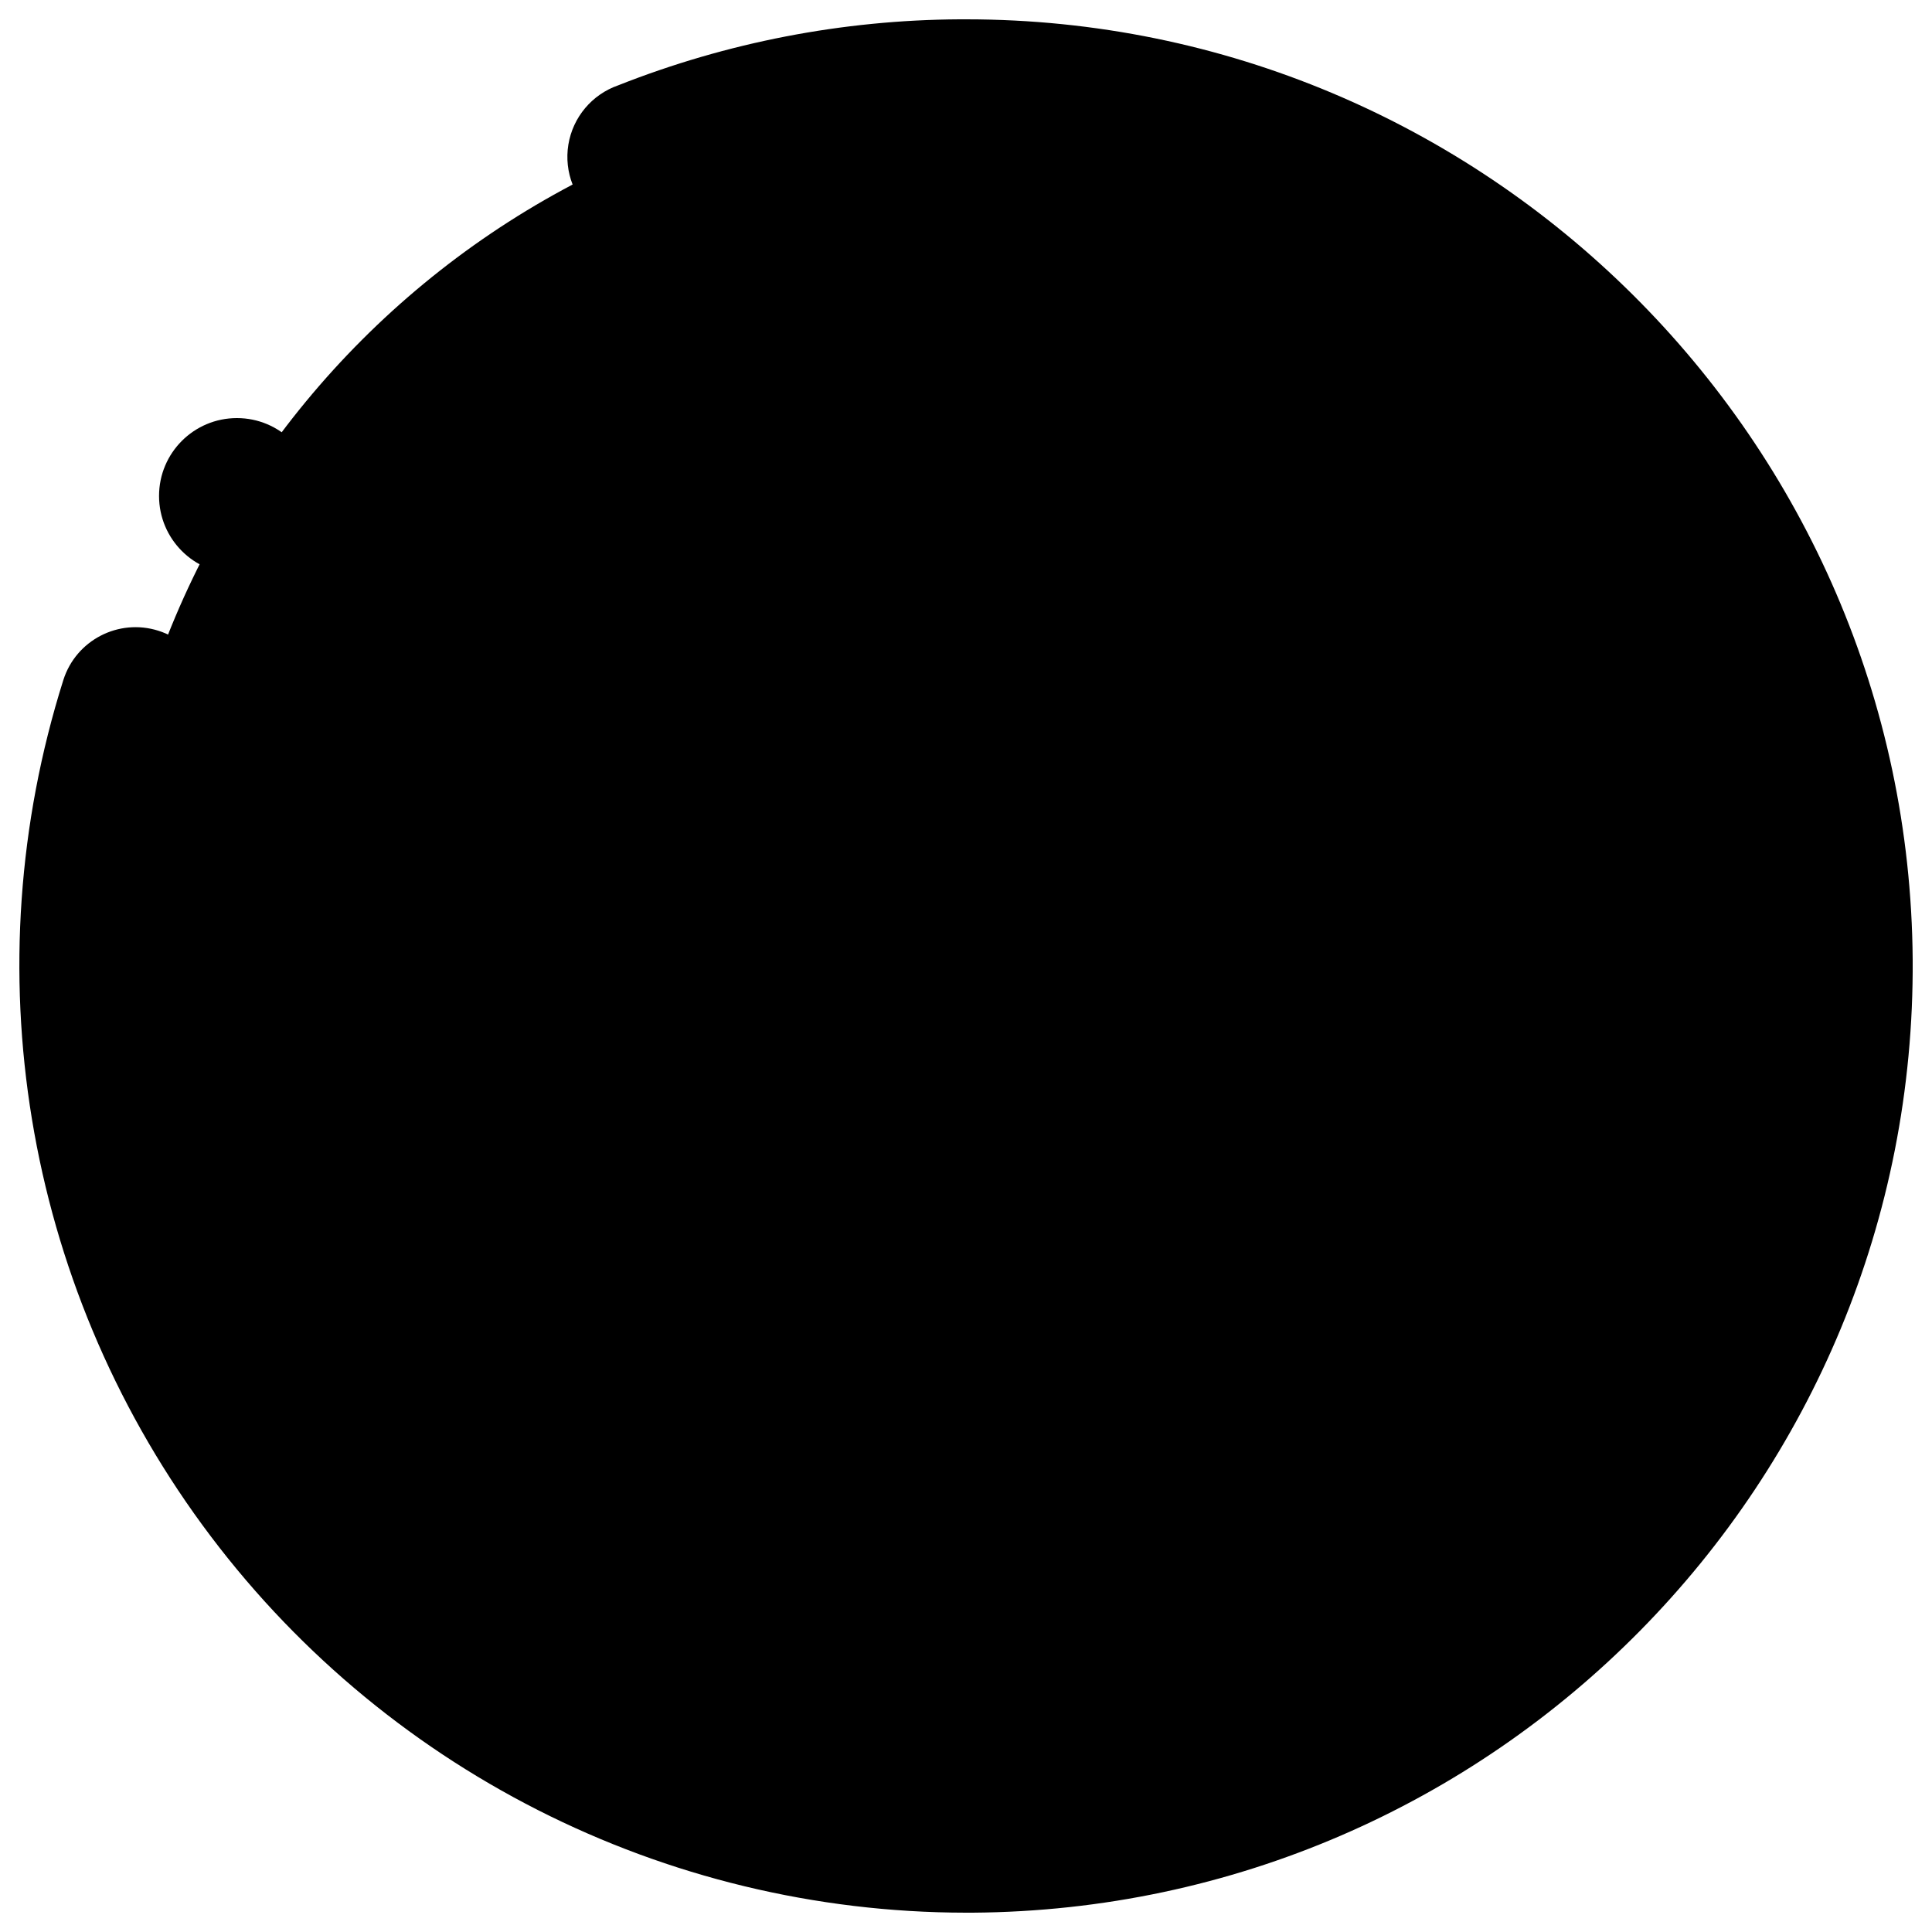
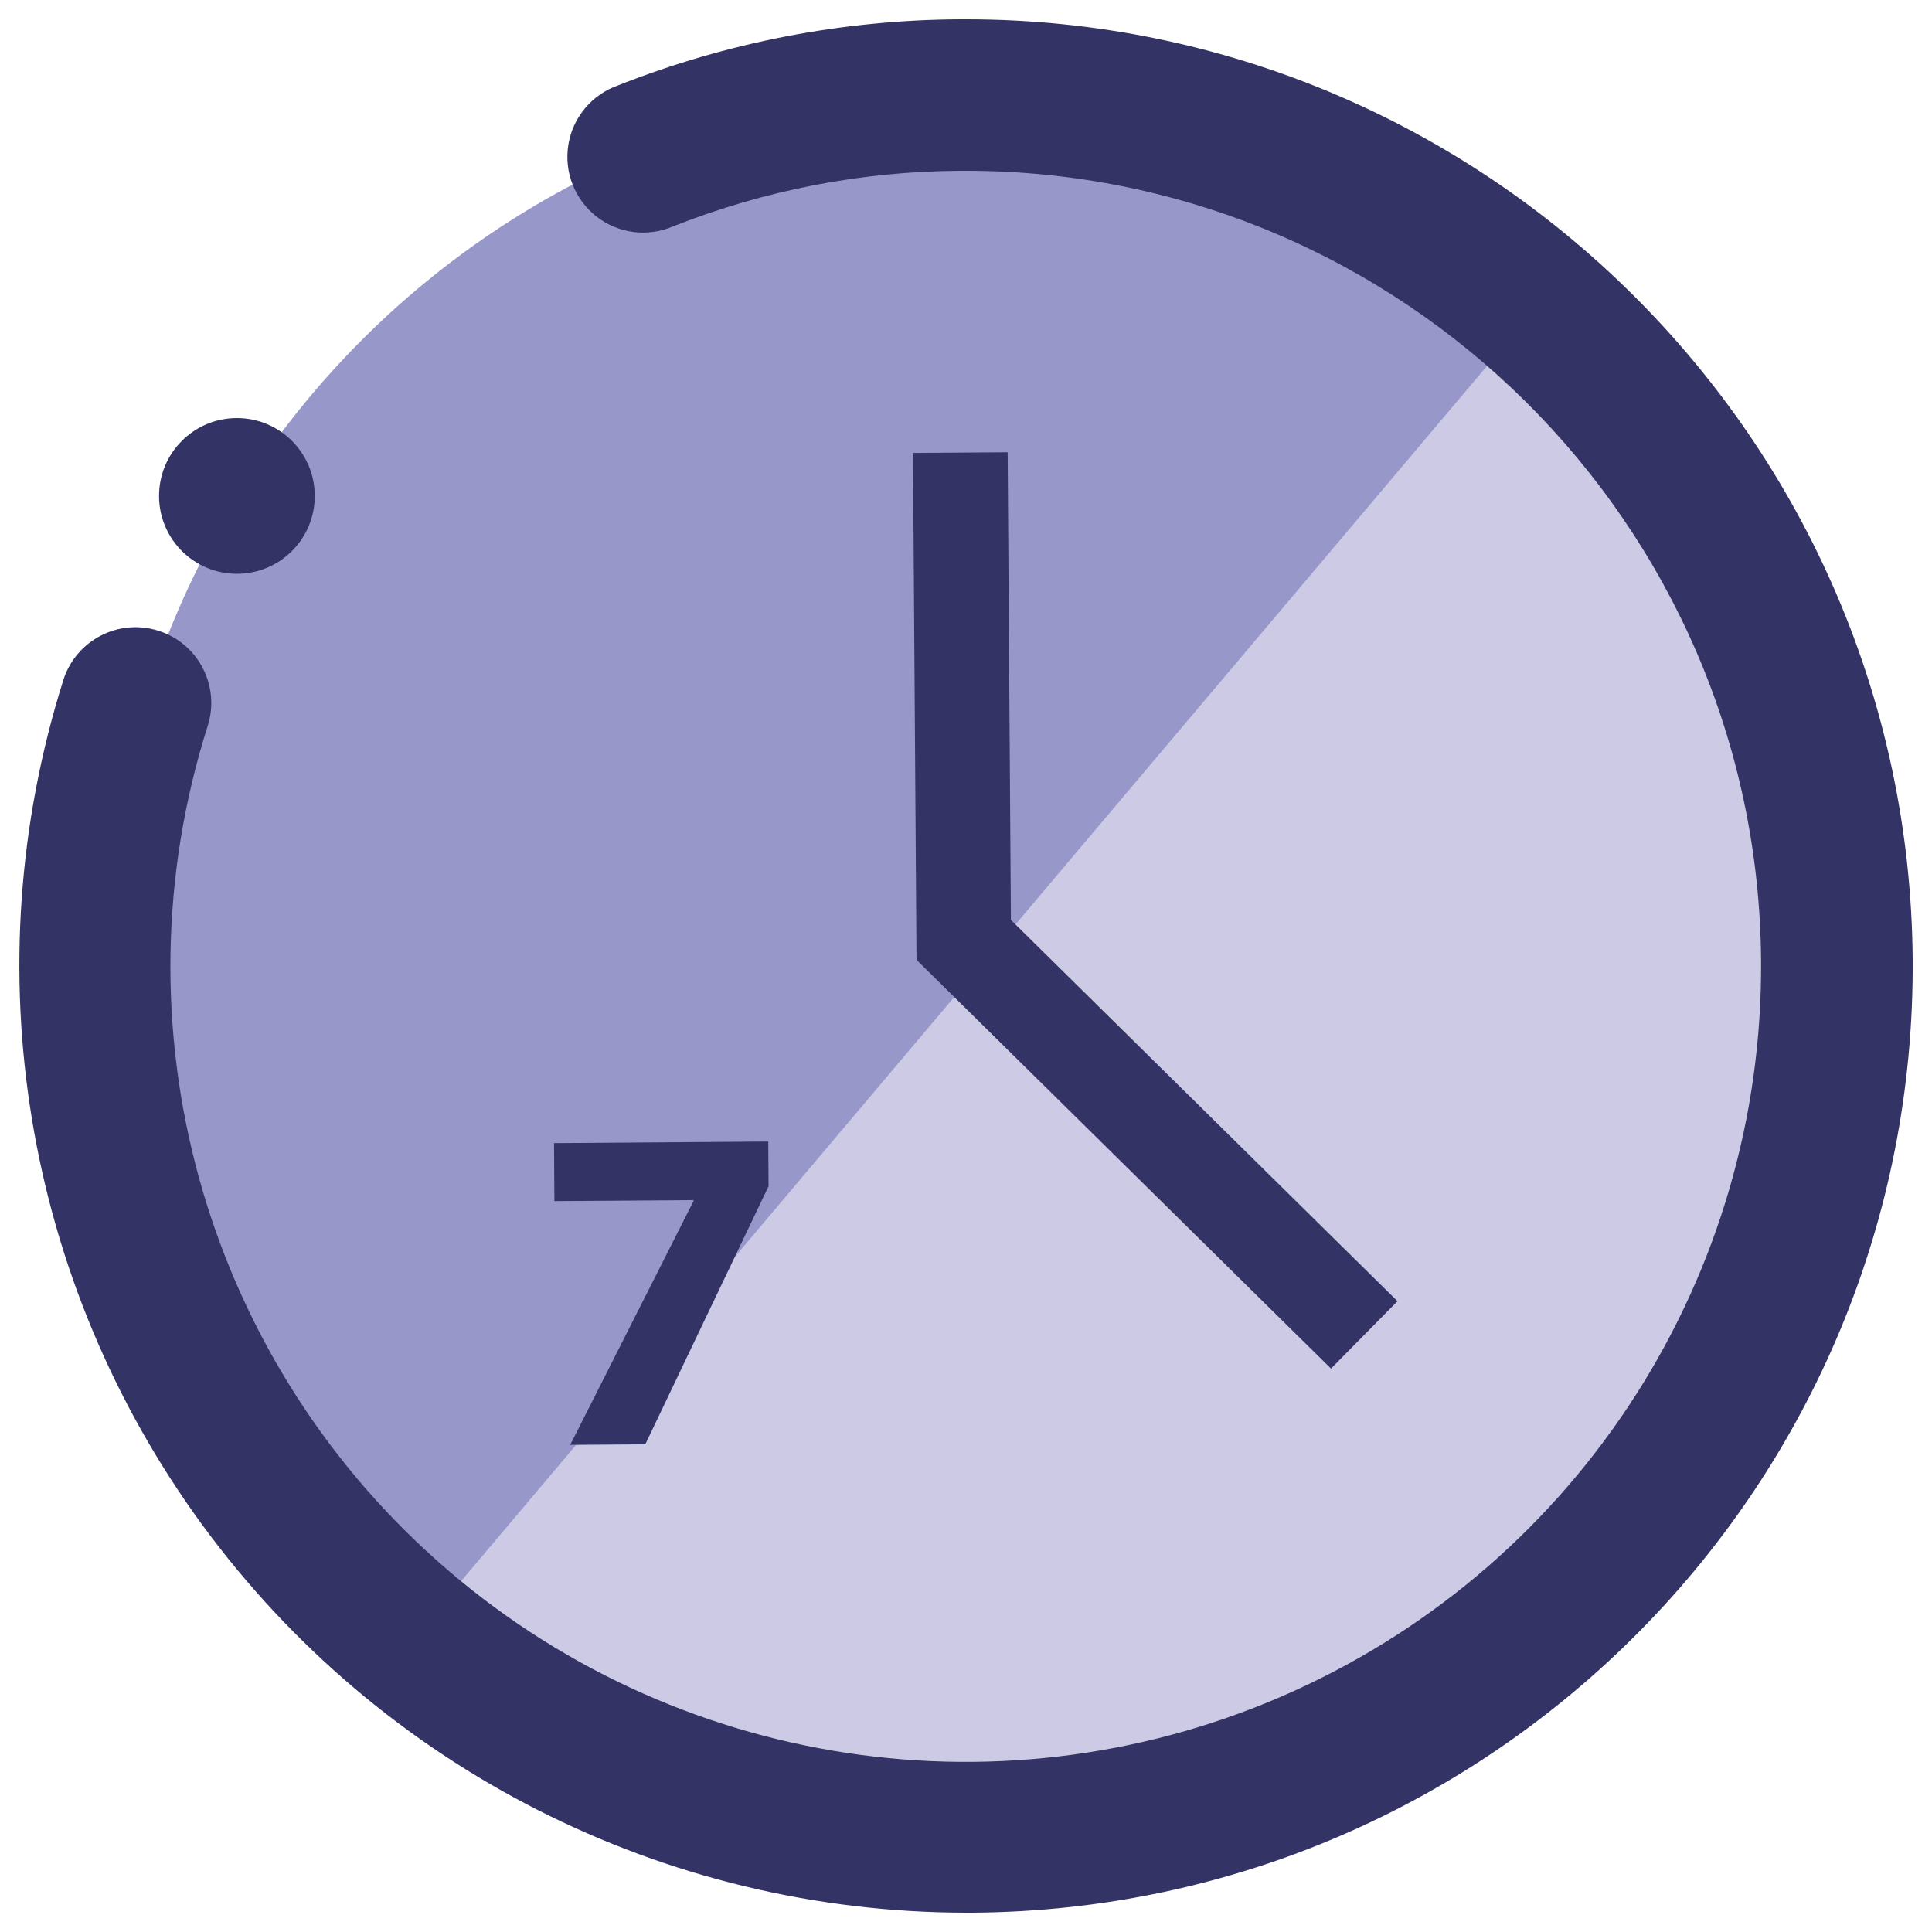
- <svg xmlns="http://www.w3.org/2000/svg" viewBox="0 0 500 500" width="500" height="500" fill="#000000">
-   <circle cx="253.08" cy="247.32" r="225.4" />
-   <path d="M397.57 79.63c95.12 80.31 107.13 222.52 26.82 317.63s-222.52 107.13-317.63 26.82" />
-   <path d="M249.94 495A245.18 245.18 0 0 1 16.39 176a19.6 19.6 0 1 1 37.37 11.84 205.83 205.83 0 1 0 402 60.76C455 135.58 362.83 44.2 250 44.2h-1.45a204.67 204.67 0 0 0-74.19 14.32A19.6 19.6 0 1 1 160 22.08 243.84 243.84 0 0 1 248.3 5h1.7c134.3 0 244 108.78 245 243.29A245 245 0 0 1 251.71 495z" />
-   <circle cx="61.31" cy="128.35" r="20.15" />
-   <polygon points="344.46 354.19 237.19 248.4 236.28 117.22 260.78 117.05 261.62 238.08 361.67 336.75 344.46 354.19" />
-   <path d="M198.82 295.43l.08 11.57-31.9 66.79-19.43.14 31.91-63.09v-.25l-36 .25-.1-15z" />
+ <svg xmlns="http://www.w3.org/2000/svg" viewBox="0 0 500 500" fill="#000000">
+   <circle cx="253.08" cy="247.32" r="225.4" fill="#9797ca" />
+   <path d="M397.57 79.63c95.12 80.31 107.13 222.52 26.82 317.63s-222.52 107.13-317.63 26.82" fill="#cdcae5" />
+   <path d="M249.94 495A245.18 245.18 0 0 1 16.39 176a19.6 19.6 0 1 1 37.37 11.84 205.83 205.83 0 1 0 402 60.76C455 135.58 362.83 44.2 250 44.2h-1.45a204.67 204.67 0 0 0-74.19 14.32A19.6 19.6 0 1 1 160 22.08 243.84 243.84 0 0 1 248.3 5h1.7c134.3 0 244 108.78 245 243.29A245 245 0 0 1 251.71 495z" fill="#336" />
+   <circle cx="61.31" cy="128.35" r="20.15" fill="#336" />
+   <polygon points="344.46 354.19 237.19 248.4 236.28 117.22 260.78 117.05 261.62 238.08 361.67 336.75 344.46 354.19" fill="#336" />
+   <path d="M198.82 295.43l.08 11.57-31.9 66.79-19.43.14 31.91-63.09v-.25l-36 .25-.1-15z" fill="#336" />
</svg>
